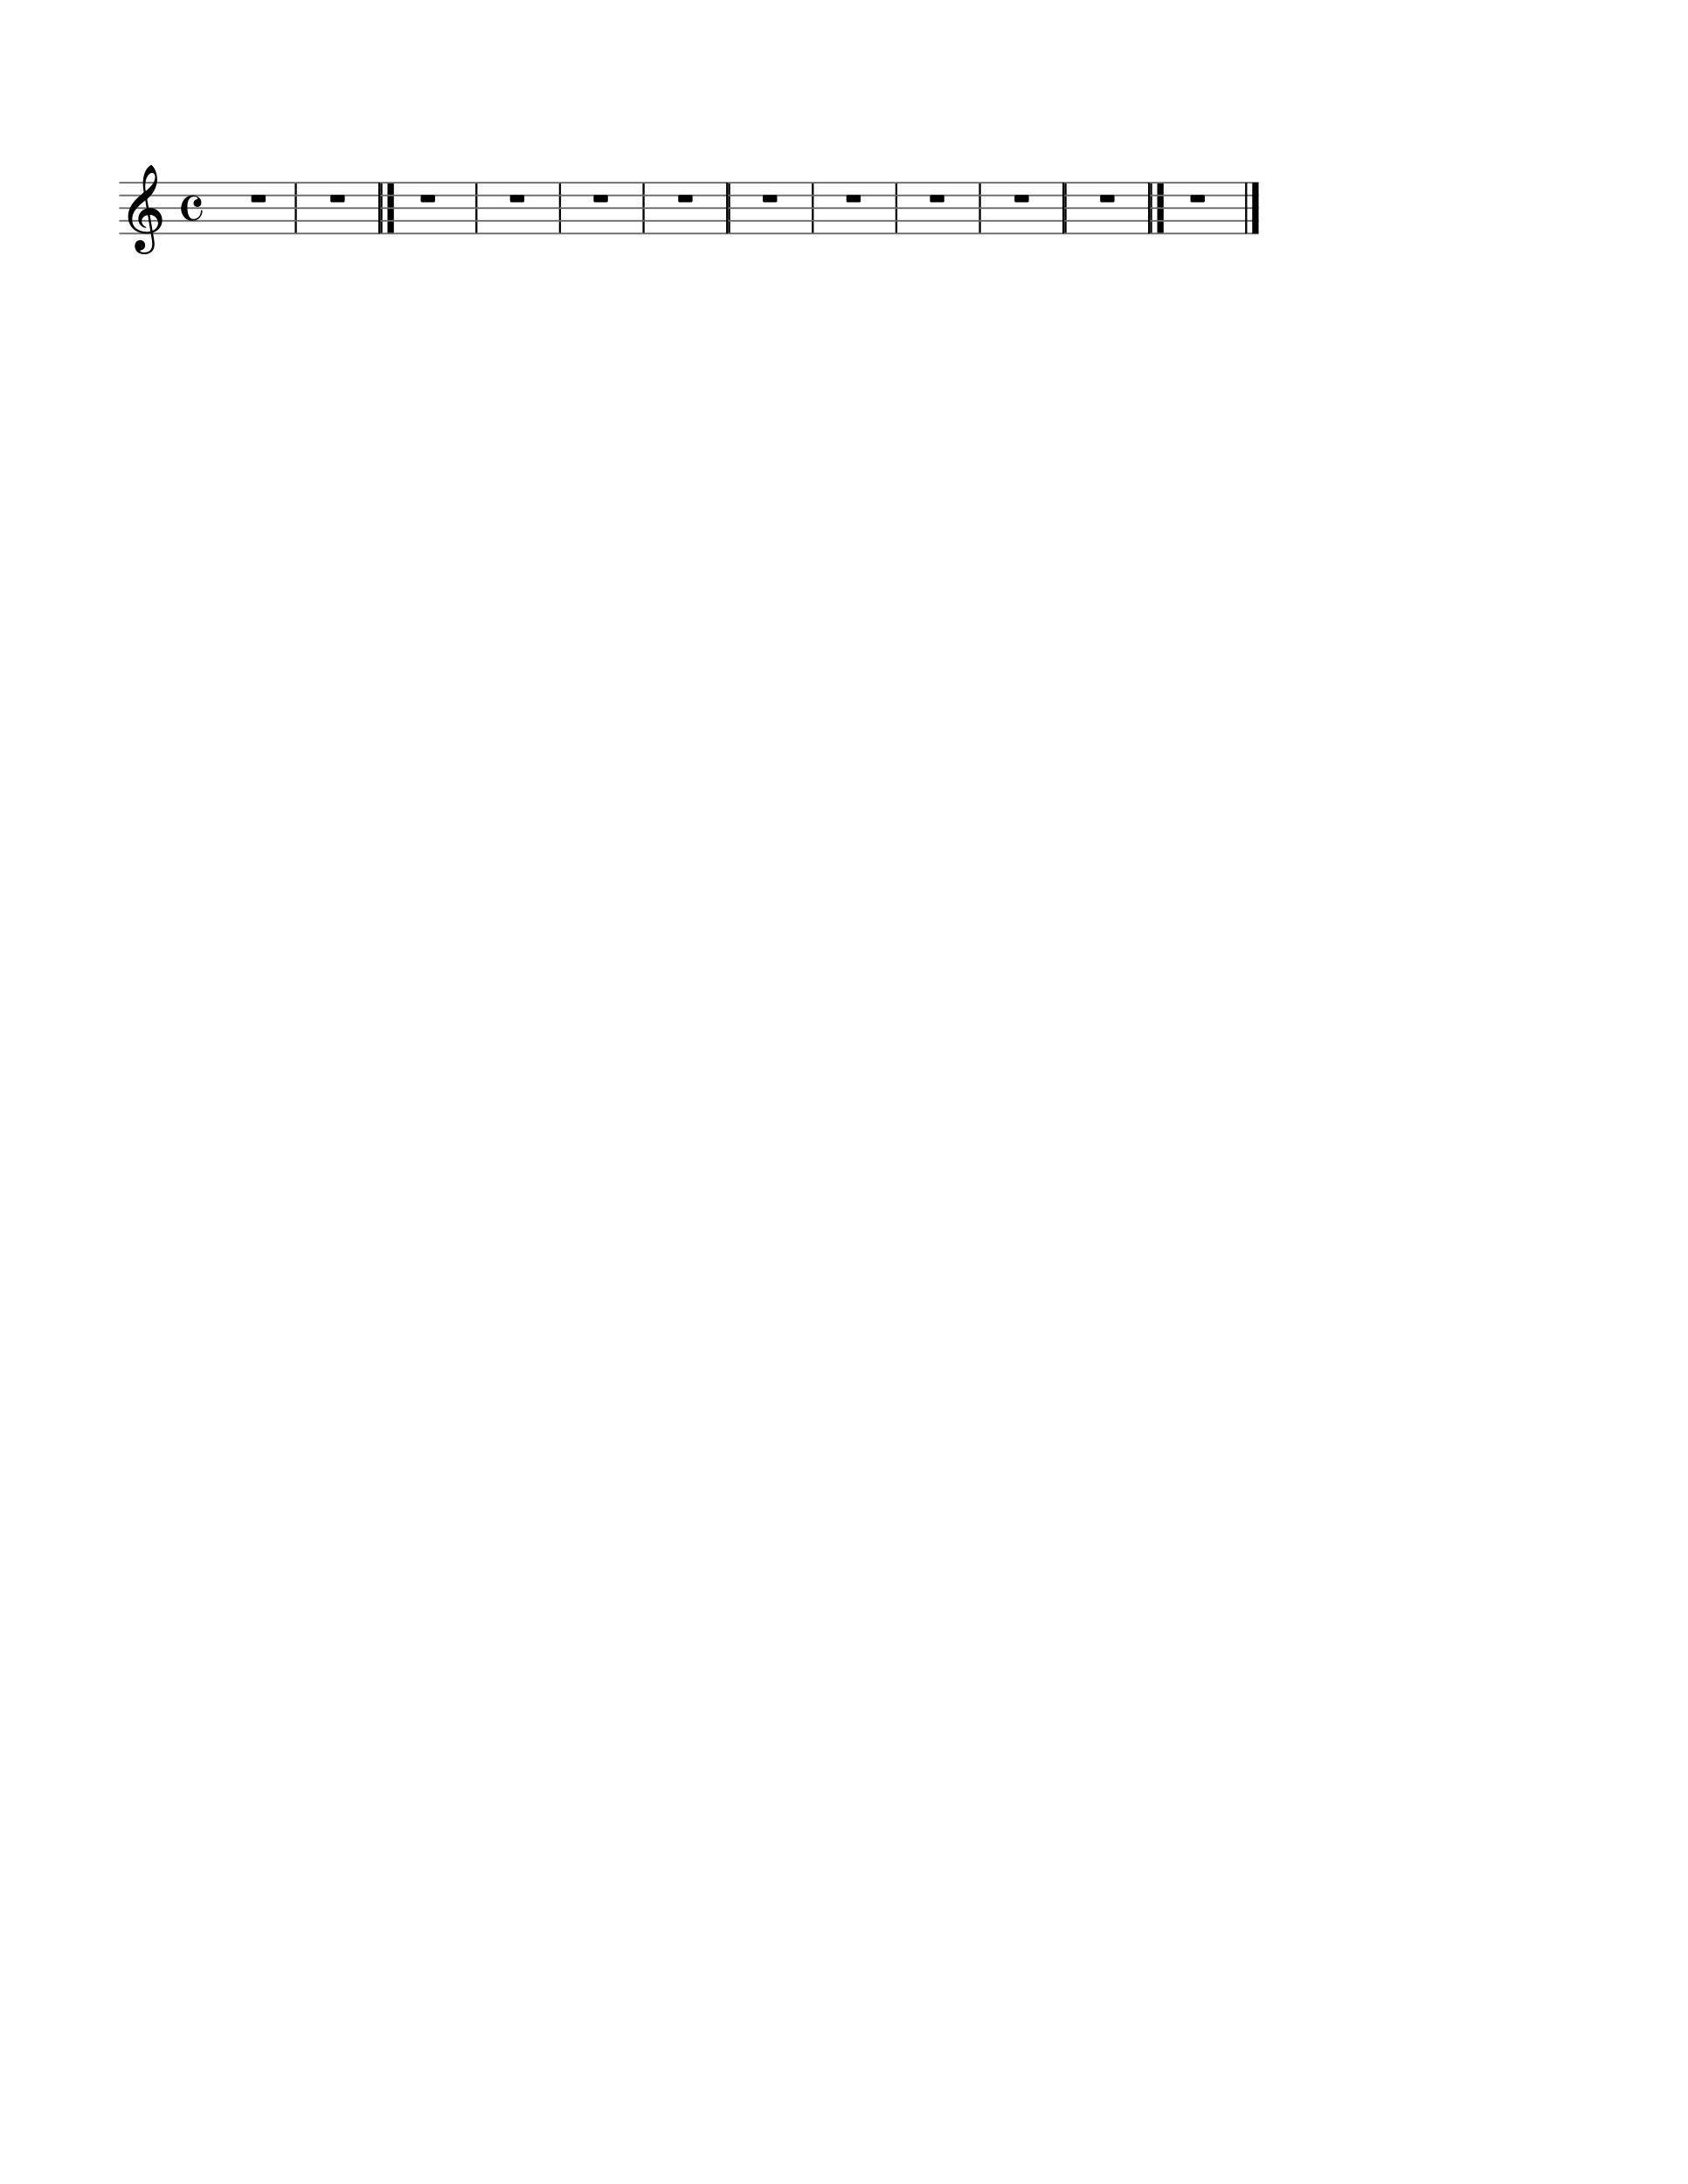
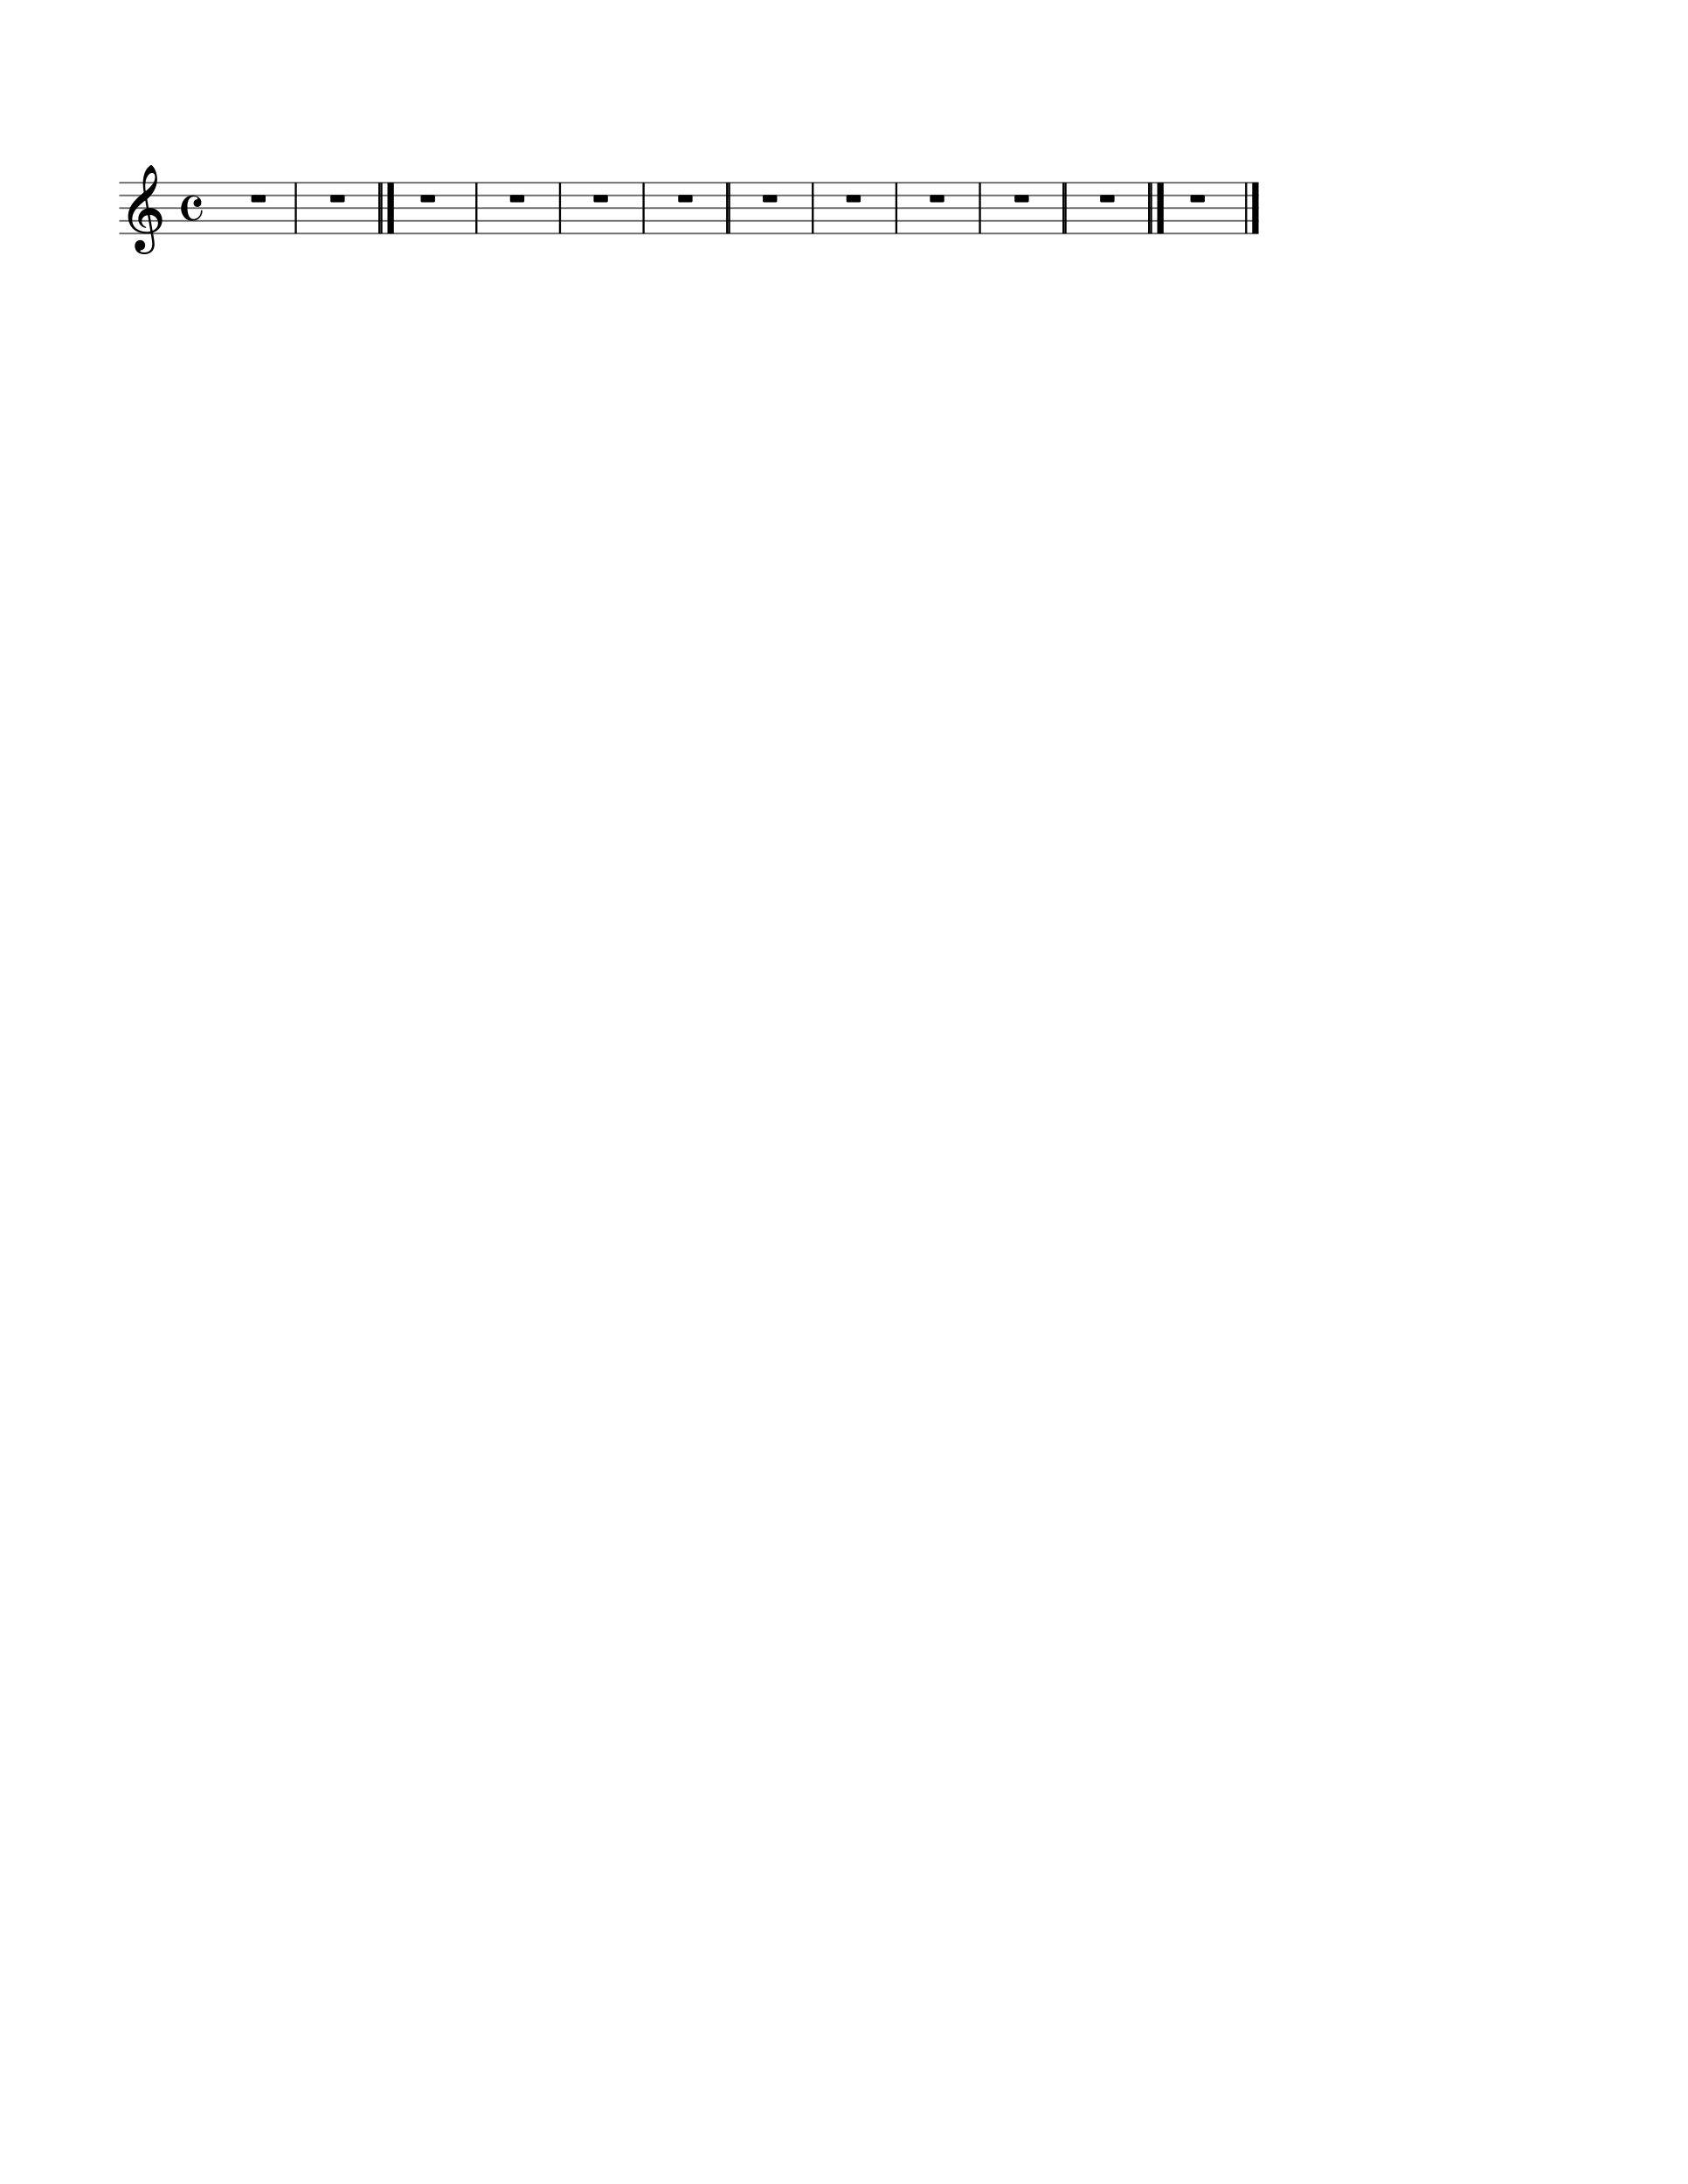
<svg xmlns="http://www.w3.org/2000/svg" height="279.4mm" viewBox="0 0 1328.615 1719.385" width="215.9mm">
  <g transform="translate(93.84615)">
    <g>
      <g>
-         <line stroke="#6A6A6A" stroke-width="1.3" x1="0" x2="138.19" y1="183.846" y2="183.846" />
-         <line stroke="#6A6A6A" stroke-width="1.3" x1="0" x2="138.19" y1="173.846" y2="173.846" />
-         <line stroke="#6A6A6A" stroke-width="1.3" x1="0" x2="138.19" y1="163.846" y2="163.846" />
-         <line stroke="#6A6A6A" stroke-width="1.3" x1="0" x2="138.19" y1="153.846" y2="153.846" />
-         <line stroke="#6A6A6A" stroke-width="1.3" x1="0" x2="138.19" y1="143.846" y2="143.846" />
+         <line stroke="#6A6A6A" stroke-width="1.3" x1="0" x2="896.882" y1="183.846" y2="183.846" />
+         <line stroke="#6A6A6A" stroke-width="1.3" x1="0" x2="896.882" y1="173.846" y2="173.846" />
+         <line stroke="#6A6A6A" stroke-width="1.3" x1="0" x2="896.882" y1="163.846" y2="163.846" />
+         <line stroke="#6A6A6A" stroke-width="1.3" x1="0" x2="896.882" y1="153.846" y2="153.846" />
+         <line stroke="#6A6A6A" stroke-width="1.3" x1="0" x2="896.882" y1="143.846" y2="143.846" />
      </g>
      <g>
        <path d="M25.200 129.926C24.640 129.926 23.400 130.966 22.600 131.846C19.640 135.126 18.680 140.126 18.680 144.286C18.680 146.606 18.960 149.206 19.240 150.846C19.320 151.326 19.360 151.406 18.880 151.806C16.320 153.926 13.560 156.366 11.480 158.926C8.720 162.366 7 166.086 7 170.366C7 177.326 11.760 183.926 21.560 183.926C22.480 183.926 23.520 183.846 24.320 183.686C24.760 183.606 24.840 183.566 24.920 184.046C25.400 186.726 26 190.206 26 192.086C26 198.006 22 198.726 19.640 198.726C17.480 198.726 16.440 198.086 16.440 197.566C16.440 197.126 16.800 197.166 17.720 196.886C18.960 196.526 20.400 195.446 20.400 193.126C20.400 190.926 19 189.046 16.560 189.046C13.880 189.046 12.280 191.166 12.280 193.646C12.280 196.246 13.840 200.166 19.880 200.166C22.560 200.166 27.760 198.966 27.760 192.166C27.760 189.886 27.040 186.086 26.600 183.606C26.520 183.126 26.560 183.166 27.120 182.926C31.160 181.326 33.840 177.926 33.840 173.406C33.840 168.286 30.080 163.766 24.200 163.766C23.080 163.766 23.200 163.966 23.040 163.046L22.040 157.246C21.960 156.766 22.040 156.726 22.280 156.486C22.920 155.886 23.760 155.046 24.520 154.206C27.880 150.526 29.880 145.766 29.880 141.246C29.880 137.766 28.920 134.326 27.280 131.926C26.680 131.046 25.640 129.926 25.200 129.926ZM20.040 158.086C20.440 157.766 20.520 157.806 20.600 158.246L21.440 163.366C21.560 164.126 21.560 164.086 20.840 164.326C17.320 165.526 15.040 168.686 15.040 172.086C15.040 175.686 16.920 178.246 19.640 179.166C19.960 179.286 20.440 179.406 20.720 179.406C21.040 179.406 21.200 179.206 21.200 178.966C21.200 178.686 20.880 178.566 20.600 178.446C18.920 177.726 17.720 176.006 17.720 174.166C17.720 171.886 19.280 170.166 21.720 169.486C22.360 169.326 22.440 169.366 22.520 169.806L24.520 181.726C24.600 182.166 24.560 182.166 23.960 182.286C23.320 182.406 22.520 182.486 21.720 182.486C14.720 182.486 10.200 178.606 10.200 173.046C10.200 170.686 10.600 167.526 13.920 163.766C16.320 161.086 18.160 159.606 20.040 158.086ZM24.640 169.166C27.880 169.446 30.560 172.166 30.560 175.686C30.560 178.206 29.040 180.246 26.800 181.366C26.320 181.606 26.240 181.606 26.160 181.126L24.200 169.726C24.120 169.246 24.160 169.126 24.640 169.166ZM25.800 136.126C27.120 136.126 28.200 137.206 28.200 139.406C28.200 142.166 26.880 144.726 23.760 147.846C23.120 148.486 22.160 149.406 21.240 150.206C20.960 150.446 20.800 150.406 20.720 149.886C20.560 148.846 20.480 147.486 20.480 146.206C20.480 139.966 23.360 136.126 25.800 136.126Z" />
      </g>
      <g />
      <path d="M57.820 153.806C56.620 153.806 55.220 154.126 54.140 154.606C50.580 156.166 48.700 160.446 48.700 164.246C48.700 164.606 48.700 164.966 48.740 165.326C48.940 167.486 49.980 169.526 51.300 171.126C52.820 172.966 55.020 173.806 57.420 173.806C64.420 173.806 65.460 167.446 65.460 166.286C65.460 165.406 65.020 165.406 64.860 165.406C64.540 165.406 64.260 165.446 64.260 166.126C64.260 171.286 59.860 172.486 58.580 172.486C55.340 172.486 53.620 169.326 53.620 162.726C53.620 156.126 56.660 154.766 58.820 154.766C60.900 154.766 61.740 155.726 61.740 156.126C61.740 156.486 61.620 157.006 61.020 157.006C59.420 157.006 58.500 158.726 58.500 159.966C58.500 162.246 60.460 162.966 61.580 162.966C61.580 162.966 64.620 162.846 64.620 159.526C64.620 154.286 58.580 153.806 57.820 153.806Z" />
    </g>
    <g>
      <line stroke="black" stroke-width="1.6" x1="138.99" x2="138.99" y1="143.846" y2="183.846" />
    </g>
    <g>
      <path d="M115.235 158.206L115.235 154.526C115.235 153.926 114.755 153.486 114.195 153.486L104.995 153.486C104.395 153.486 103.955 153.926 103.955 154.526L103.955 158.206C103.955 158.766 104.395 159.246 104.995 159.246L114.195 159.246C114.755 159.246 115.235 158.766 115.235 158.206Z" />
    </g>
  </g>
  <g transform="translate(248.6364)">
-     <g>
-       <g>
-         <line stroke="#6A6A6A" stroke-width="1.3" x1="-16.6" x2="50.79" y1="183.846" y2="183.846" />
-         <line stroke="#6A6A6A" stroke-width="1.3" x1="-16.6" x2="50.79" y1="173.846" y2="173.846" />
-         <line stroke="#6A6A6A" stroke-width="1.3" x1="-16.6" x2="50.79" y1="163.846" y2="163.846" />
-         <line stroke="#6A6A6A" stroke-width="1.3" x1="-16.6" x2="50.79" y1="153.846" y2="153.846" />
-         <line stroke="#6A6A6A" stroke-width="1.3" x1="-16.6" x2="50.79" y1="143.846" y2="143.846" />
-       </g>
-     </g>
+     <g />
    <g>
      <line stroke="black" stroke-width="1.6" x1="49.99" x2="49.99" y1="143.846" y2="183.846" />
    </g>
    <g>
      <line stroke="#000000" stroke-width="1.6" x1="51.59" x2="51.59" y1="143.846" y2="183.846" />
      <line stroke="#000000" stroke-width="5" x1="58.89" x2="58.89" y1="143.846" y2="183.846" />
    </g>
    <g>
      <path d="M22.735 158.206L22.735 154.526C22.735 153.926 22.255 153.486 21.695 153.486L12.495 153.486C11.895 153.486 11.455 153.926 11.455 154.526L11.455 158.206C11.455 158.766 11.895 159.246 12.495 159.246L21.695 159.246C22.255 159.246 22.735 158.766 22.735 158.206Z" />
    </g>
  </g>
  <g transform="translate(325.0266)">
-     <g>
-       <g>
-         <line stroke="#6A6A6A" stroke-width="1.3" x1="-25.6" x2="49.19" y1="183.846" y2="183.846" />
-         <line stroke="#6A6A6A" stroke-width="1.3" x1="-25.6" x2="49.19" y1="173.846" y2="173.846" />
-         <line stroke="#6A6A6A" stroke-width="1.3" x1="-25.6" x2="49.19" y1="163.846" y2="163.846" />
-         <line stroke="#6A6A6A" stroke-width="1.3" x1="-25.6" x2="49.19" y1="153.846" y2="153.846" />
-         <line stroke="#6A6A6A" stroke-width="1.3" x1="-25.6" x2="49.19" y1="143.846" y2="143.846" />
-       </g>
-     </g>
+     <g />
    <g>
      <line stroke="black" stroke-width="1.6" x1="49.99" x2="49.99" y1="143.846" y2="183.846" />
    </g>
    <g>
      <path d="M17.435 158.206L17.435 154.526C17.435 153.926 16.955 153.486 16.395 153.486L7.195 153.486C6.595 153.486 6.155 153.926 6.155 154.526L6.155 158.206C6.155 158.766 6.595 159.246 7.195 159.246L16.395 159.246C16.955 159.246 17.435 158.766 17.435 158.206Z" />
    </g>
  </g>
  <g transform="translate(390.8168)">
-     <g>
-       <g>
-         <line stroke="#6A6A6A" stroke-width="1.3" x1="-16.6" x2="49.19" y1="183.846" y2="183.846" />
-         <line stroke="#6A6A6A" stroke-width="1.3" x1="-16.6" x2="49.19" y1="173.846" y2="173.846" />
-         <line stroke="#6A6A6A" stroke-width="1.3" x1="-16.6" x2="49.19" y1="163.846" y2="163.846" />
-         <line stroke="#6A6A6A" stroke-width="1.3" x1="-16.6" x2="49.19" y1="153.846" y2="153.846" />
-         <line stroke="#6A6A6A" stroke-width="1.3" x1="-16.6" x2="49.19" y1="143.846" y2="143.846" />
-       </g>
-     </g>
+     <g />
    <g>
      <line stroke="black" stroke-width="1.6" x1="49.99" x2="49.99" y1="143.846" y2="183.846" />
    </g>
    <g>
      <path d="M21.935 158.206L21.935 154.526C21.935 153.926 21.455 153.486 20.895 153.486L11.695 153.486C11.095 153.486 10.655 153.926 10.655 154.526L10.655 158.206C10.655 158.766 11.095 159.246 11.695 159.246L20.895 159.246C21.455 159.246 21.935 158.766 21.935 158.206Z" />
    </g>
  </g>
  <g transform="translate(456.607)">
-     <g>
-       <g>
-         <line stroke="#6A6A6A" stroke-width="1.3" x1="-16.6" x2="49.19" y1="183.846" y2="183.846" />
-         <line stroke="#6A6A6A" stroke-width="1.3" x1="-16.6" x2="49.19" y1="173.846" y2="173.846" />
-         <line stroke="#6A6A6A" stroke-width="1.3" x1="-16.6" x2="49.19" y1="163.846" y2="163.846" />
-         <line stroke="#6A6A6A" stroke-width="1.3" x1="-16.6" x2="49.19" y1="153.846" y2="153.846" />
-         <line stroke="#6A6A6A" stroke-width="1.3" x1="-16.6" x2="49.19" y1="143.846" y2="143.846" />
-       </g>
-     </g>
+     <g />
    <g>
      <line stroke="black" stroke-width="1.6" x1="49.99" x2="49.99" y1="143.846" y2="183.846" />
    </g>
    <g>
      <path d="M21.935 158.206L21.935 154.526C21.935 153.926 21.455 153.486 20.895 153.486L11.695 153.486C11.095 153.486 10.655 153.926 10.655 154.526L10.655 158.206C10.655 158.766 11.095 159.246 11.695 159.246L20.895 159.246C21.455 159.246 21.935 158.766 21.935 158.206Z" />
    </g>
  </g>
  <g transform="translate(522.3972)">
-     <g>
-       <g>
-         <line stroke="#6A6A6A" stroke-width="1.3" x1="-16.6" x2="50.79" y1="183.846" y2="183.846" />
-         <line stroke="#6A6A6A" stroke-width="1.3" x1="-16.6" x2="50.79" y1="173.846" y2="173.846" />
-         <line stroke="#6A6A6A" stroke-width="1.3" x1="-16.6" x2="50.79" y1="163.846" y2="163.846" />
-         <line stroke="#6A6A6A" stroke-width="1.3" x1="-16.6" x2="50.79" y1="153.846" y2="153.846" />
-         <line stroke="#6A6A6A" stroke-width="1.3" x1="-16.6" x2="50.79" y1="143.846" y2="143.846" />
-       </g>
-     </g>
+     <g />
    <g>
      <line stroke="black" stroke-width="1.6" x1="49.99" x2="49.99" y1="143.846" y2="183.846" />
    </g>
    <g>
      <line stroke="black" stroke-width="1.6" x1="51.59" x2="51.59" y1="143.846" y2="183.846" />
    </g>
    <g>
      <path d="M22.735 158.206L22.735 154.526C22.735 153.926 22.255 153.486 21.695 153.486L12.495 153.486C11.895 153.486 11.455 153.926 11.455 154.526L11.455 158.206C11.455 158.766 11.895 159.246 12.495 159.246L21.695 159.246C22.255 159.246 22.735 158.766 22.735 158.206Z" />
    </g>
  </g>
  <g transform="translate(589.7874)">
-     <g>
-       <g>
-         <line stroke="#6A6A6A" stroke-width="1.3" x1="-16.6" x2="49.19" y1="183.846" y2="183.846" />
-         <line stroke="#6A6A6A" stroke-width="1.3" x1="-16.6" x2="49.19" y1="173.846" y2="173.846" />
-         <line stroke="#6A6A6A" stroke-width="1.3" x1="-16.6" x2="49.19" y1="163.846" y2="163.846" />
-         <line stroke="#6A6A6A" stroke-width="1.3" x1="-16.6" x2="49.19" y1="153.846" y2="153.846" />
-         <line stroke="#6A6A6A" stroke-width="1.3" x1="-16.6" x2="49.19" y1="143.846" y2="143.846" />
-       </g>
-     </g>
+     <g />
    <g>
      <line stroke="black" stroke-width="1.6" x1="49.99" x2="49.99" y1="143.846" y2="183.846" />
    </g>
    <g>
      <path d="M21.935 158.206L21.935 154.526C21.935 153.926 21.455 153.486 20.895 153.486L11.695 153.486C11.095 153.486 10.655 153.926 10.655 154.526L10.655 158.206C10.655 158.766 11.095 159.246 11.695 159.246L20.895 159.246C21.455 159.246 21.935 158.766 21.935 158.206Z" />
    </g>
  </g>
  <g transform="translate(655.5776)">
-     <g>
-       <g>
-         <line stroke="#6A6A6A" stroke-width="1.3" x1="-16.6" x2="49.19" y1="183.846" y2="183.846" />
-         <line stroke="#6A6A6A" stroke-width="1.3" x1="-16.6" x2="49.19" y1="173.846" y2="173.846" />
-         <line stroke="#6A6A6A" stroke-width="1.3" x1="-16.6" x2="49.19" y1="163.846" y2="163.846" />
-         <line stroke="#6A6A6A" stroke-width="1.3" x1="-16.6" x2="49.19" y1="153.846" y2="153.846" />
-         <line stroke="#6A6A6A" stroke-width="1.3" x1="-16.6" x2="49.19" y1="143.846" y2="143.846" />
-       </g>
-     </g>
+     <g />
    <g>
      <line stroke="black" stroke-width="1.6" x1="49.99" x2="49.99" y1="143.846" y2="183.846" />
    </g>
    <g>
      <path d="M21.935 158.206L21.935 154.526C21.935 153.926 21.455 153.486 20.895 153.486L11.695 153.486C11.095 153.486 10.655 153.926 10.655 154.526L10.655 158.206C10.655 158.766 11.095 159.246 11.695 159.246L20.895 159.246C21.455 159.246 21.935 158.766 21.935 158.206Z" />
    </g>
  </g>
  <g transform="translate(721.3678)">
-     <g>
-       <g>
-         <line stroke="#6A6A6A" stroke-width="1.3" x1="-16.6" x2="49.19" y1="183.846" y2="183.846" />
-         <line stroke="#6A6A6A" stroke-width="1.3" x1="-16.6" x2="49.19" y1="173.846" y2="173.846" />
-         <line stroke="#6A6A6A" stroke-width="1.3" x1="-16.6" x2="49.19" y1="163.846" y2="163.846" />
-         <line stroke="#6A6A6A" stroke-width="1.3" x1="-16.6" x2="49.19" y1="153.846" y2="153.846" />
-         <line stroke="#6A6A6A" stroke-width="1.3" x1="-16.6" x2="49.19" y1="143.846" y2="143.846" />
-       </g>
-     </g>
+     <g />
    <g>
      <line stroke="black" stroke-width="1.6" x1="49.99" x2="49.99" y1="143.846" y2="183.846" />
    </g>
    <g>
      <path d="M21.935 158.206L21.935 154.526C21.935 153.926 21.455 153.486 20.895 153.486L11.695 153.486C11.095 153.486 10.655 153.926 10.655 154.526L10.655 158.206C10.655 158.766 11.095 159.246 11.695 159.246L20.895 159.246C21.455 159.246 21.935 158.766 21.935 158.206Z" />
    </g>
  </g>
  <g transform="translate(787.158)">
-     <g>
-       <g>
-         <line stroke="#6A6A6A" stroke-width="1.3" x1="-16.6" x2="50.79" y1="183.846" y2="183.846" />
-         <line stroke="#6A6A6A" stroke-width="1.3" x1="-16.6" x2="50.79" y1="173.846" y2="173.846" />
-         <line stroke="#6A6A6A" stroke-width="1.3" x1="-16.6" x2="50.79" y1="163.846" y2="163.846" />
-         <line stroke="#6A6A6A" stroke-width="1.3" x1="-16.6" x2="50.79" y1="153.846" y2="153.846" />
-         <line stroke="#6A6A6A" stroke-width="1.3" x1="-16.6" x2="50.79" y1="143.846" y2="143.846" />
-       </g>
-     </g>
+     <g />
    <g>
      <line stroke="black" stroke-width="1.6" x1="49.99" x2="49.99" y1="143.846" y2="183.846" />
    </g>
    <g>
      <line stroke="black" stroke-width="1.6" x1="51.59" x2="51.59" y1="143.846" y2="183.846" />
    </g>
    <g>
      <path d="M22.735 158.206L22.735 154.526C22.735 153.926 22.255 153.486 21.695 153.486L12.495 153.486C11.895 153.486 11.455 153.926 11.455 154.526L11.455 158.206C11.455 158.766 11.895 159.246 12.495 159.246L21.695 159.246C22.255 159.246 22.735 158.766 22.735 158.206Z" />
    </g>
  </g>
  <g transform="translate(854.5482)">
-     <g>
-       <g>
-         <line stroke="#6A6A6A" stroke-width="1.3" x1="-16.6" x2="50.79" y1="183.846" y2="183.846" />
-         <line stroke="#6A6A6A" stroke-width="1.3" x1="-16.6" x2="50.79" y1="173.846" y2="173.846" />
-         <line stroke="#6A6A6A" stroke-width="1.3" x1="-16.6" x2="50.79" y1="163.846" y2="163.846" />
-         <line stroke="#6A6A6A" stroke-width="1.3" x1="-16.6" x2="50.79" y1="153.846" y2="153.846" />
-         <line stroke="#6A6A6A" stroke-width="1.3" x1="-16.6" x2="50.79" y1="143.846" y2="143.846" />
-       </g>
-     </g>
+     <g />
    <g>
      <line stroke="black" stroke-width="1.6" x1="49.99" x2="49.99" y1="143.846" y2="183.846" />
    </g>
    <g>
      <line stroke="#000000" stroke-width="1.6" x1="51.59" x2="51.59" y1="143.846" y2="183.846" />
      <line stroke="#000000" stroke-width="5" x1="58.89" x2="58.89" y1="143.846" y2="183.846" />
    </g>
    <g>
      <path d="M22.735 158.206L22.735 154.526C22.735 153.926 22.255 153.486 21.695 153.486L12.495 153.486C11.895 153.486 11.455 153.926 11.455 154.526L11.455 158.206C11.455 158.766 11.895 159.246 12.495 159.246L21.695 159.246C22.255 159.246 22.735 158.766 22.735 158.206Z" />
    </g>
  </g>
  <g transform="translate(930.9384)">
-     <g>
-       <g>
-         <line stroke="#6A6A6A" stroke-width="1.3" x1="-25.6" x2="59.79" y1="183.846" y2="183.846" />
-         <line stroke="#6A6A6A" stroke-width="1.3" x1="-25.6" x2="59.79" y1="173.846" y2="173.846" />
-         <line stroke="#6A6A6A" stroke-width="1.3" x1="-25.6" x2="59.79" y1="163.846" y2="163.846" />
-         <line stroke="#6A6A6A" stroke-width="1.3" x1="-25.6" x2="59.79" y1="153.846" y2="153.846" />
-         <line stroke="#6A6A6A" stroke-width="1.3" x1="-25.6" x2="59.79" y1="143.846" y2="143.846" />
-       </g>
-     </g>
+     <g />
    <g>
      <line stroke="#000000" stroke-width="1.6" x1="49.99" x2="49.99" y1="143.846" y2="183.846" />
      <line stroke="#000000" stroke-width="5" x1="57.29" x2="57.29" y1="143.846" y2="183.846" />
    </g>
    <g>
      <path d="M17.435 158.206L17.435 154.526C17.435 153.926 16.955 153.486 16.395 153.486L7.195 153.486C6.595 153.486 6.155 153.926 6.155 154.526L6.155 158.206C6.155 158.766 6.595 159.246 7.195 159.246L16.395 159.246C16.955 159.246 17.435 158.766 17.435 158.206Z" />
    </g>
  </g>
</svg>
